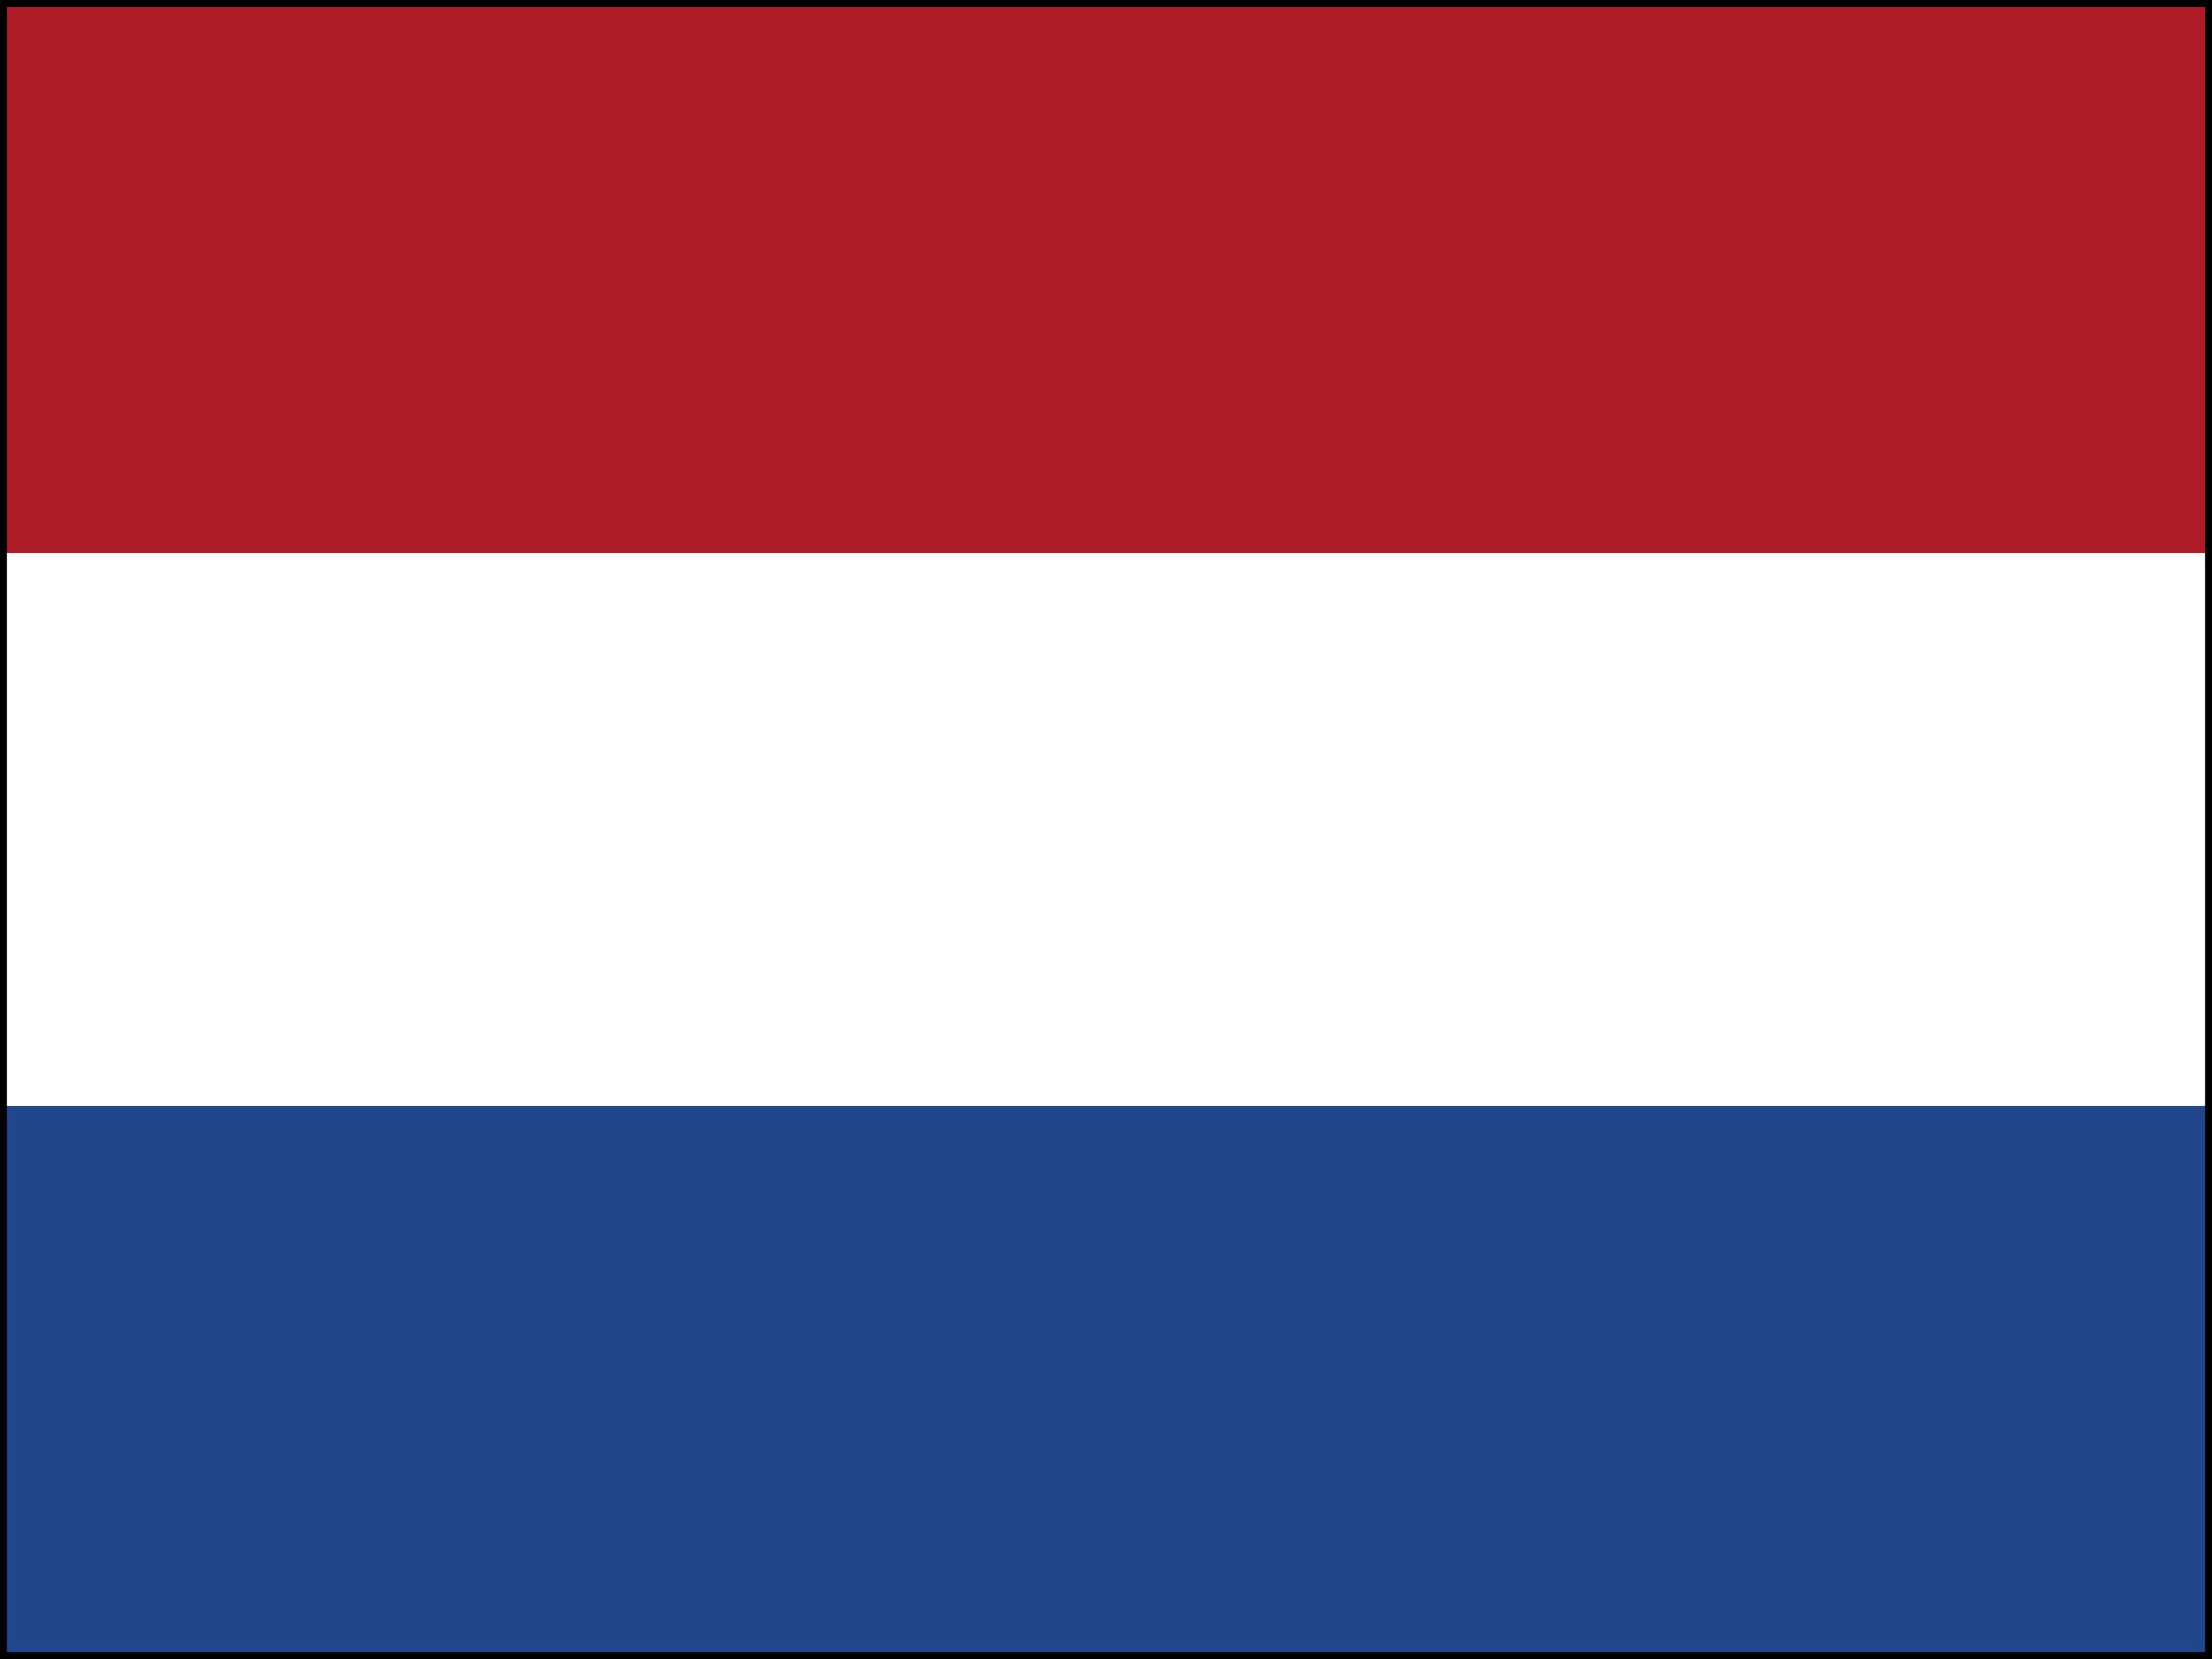
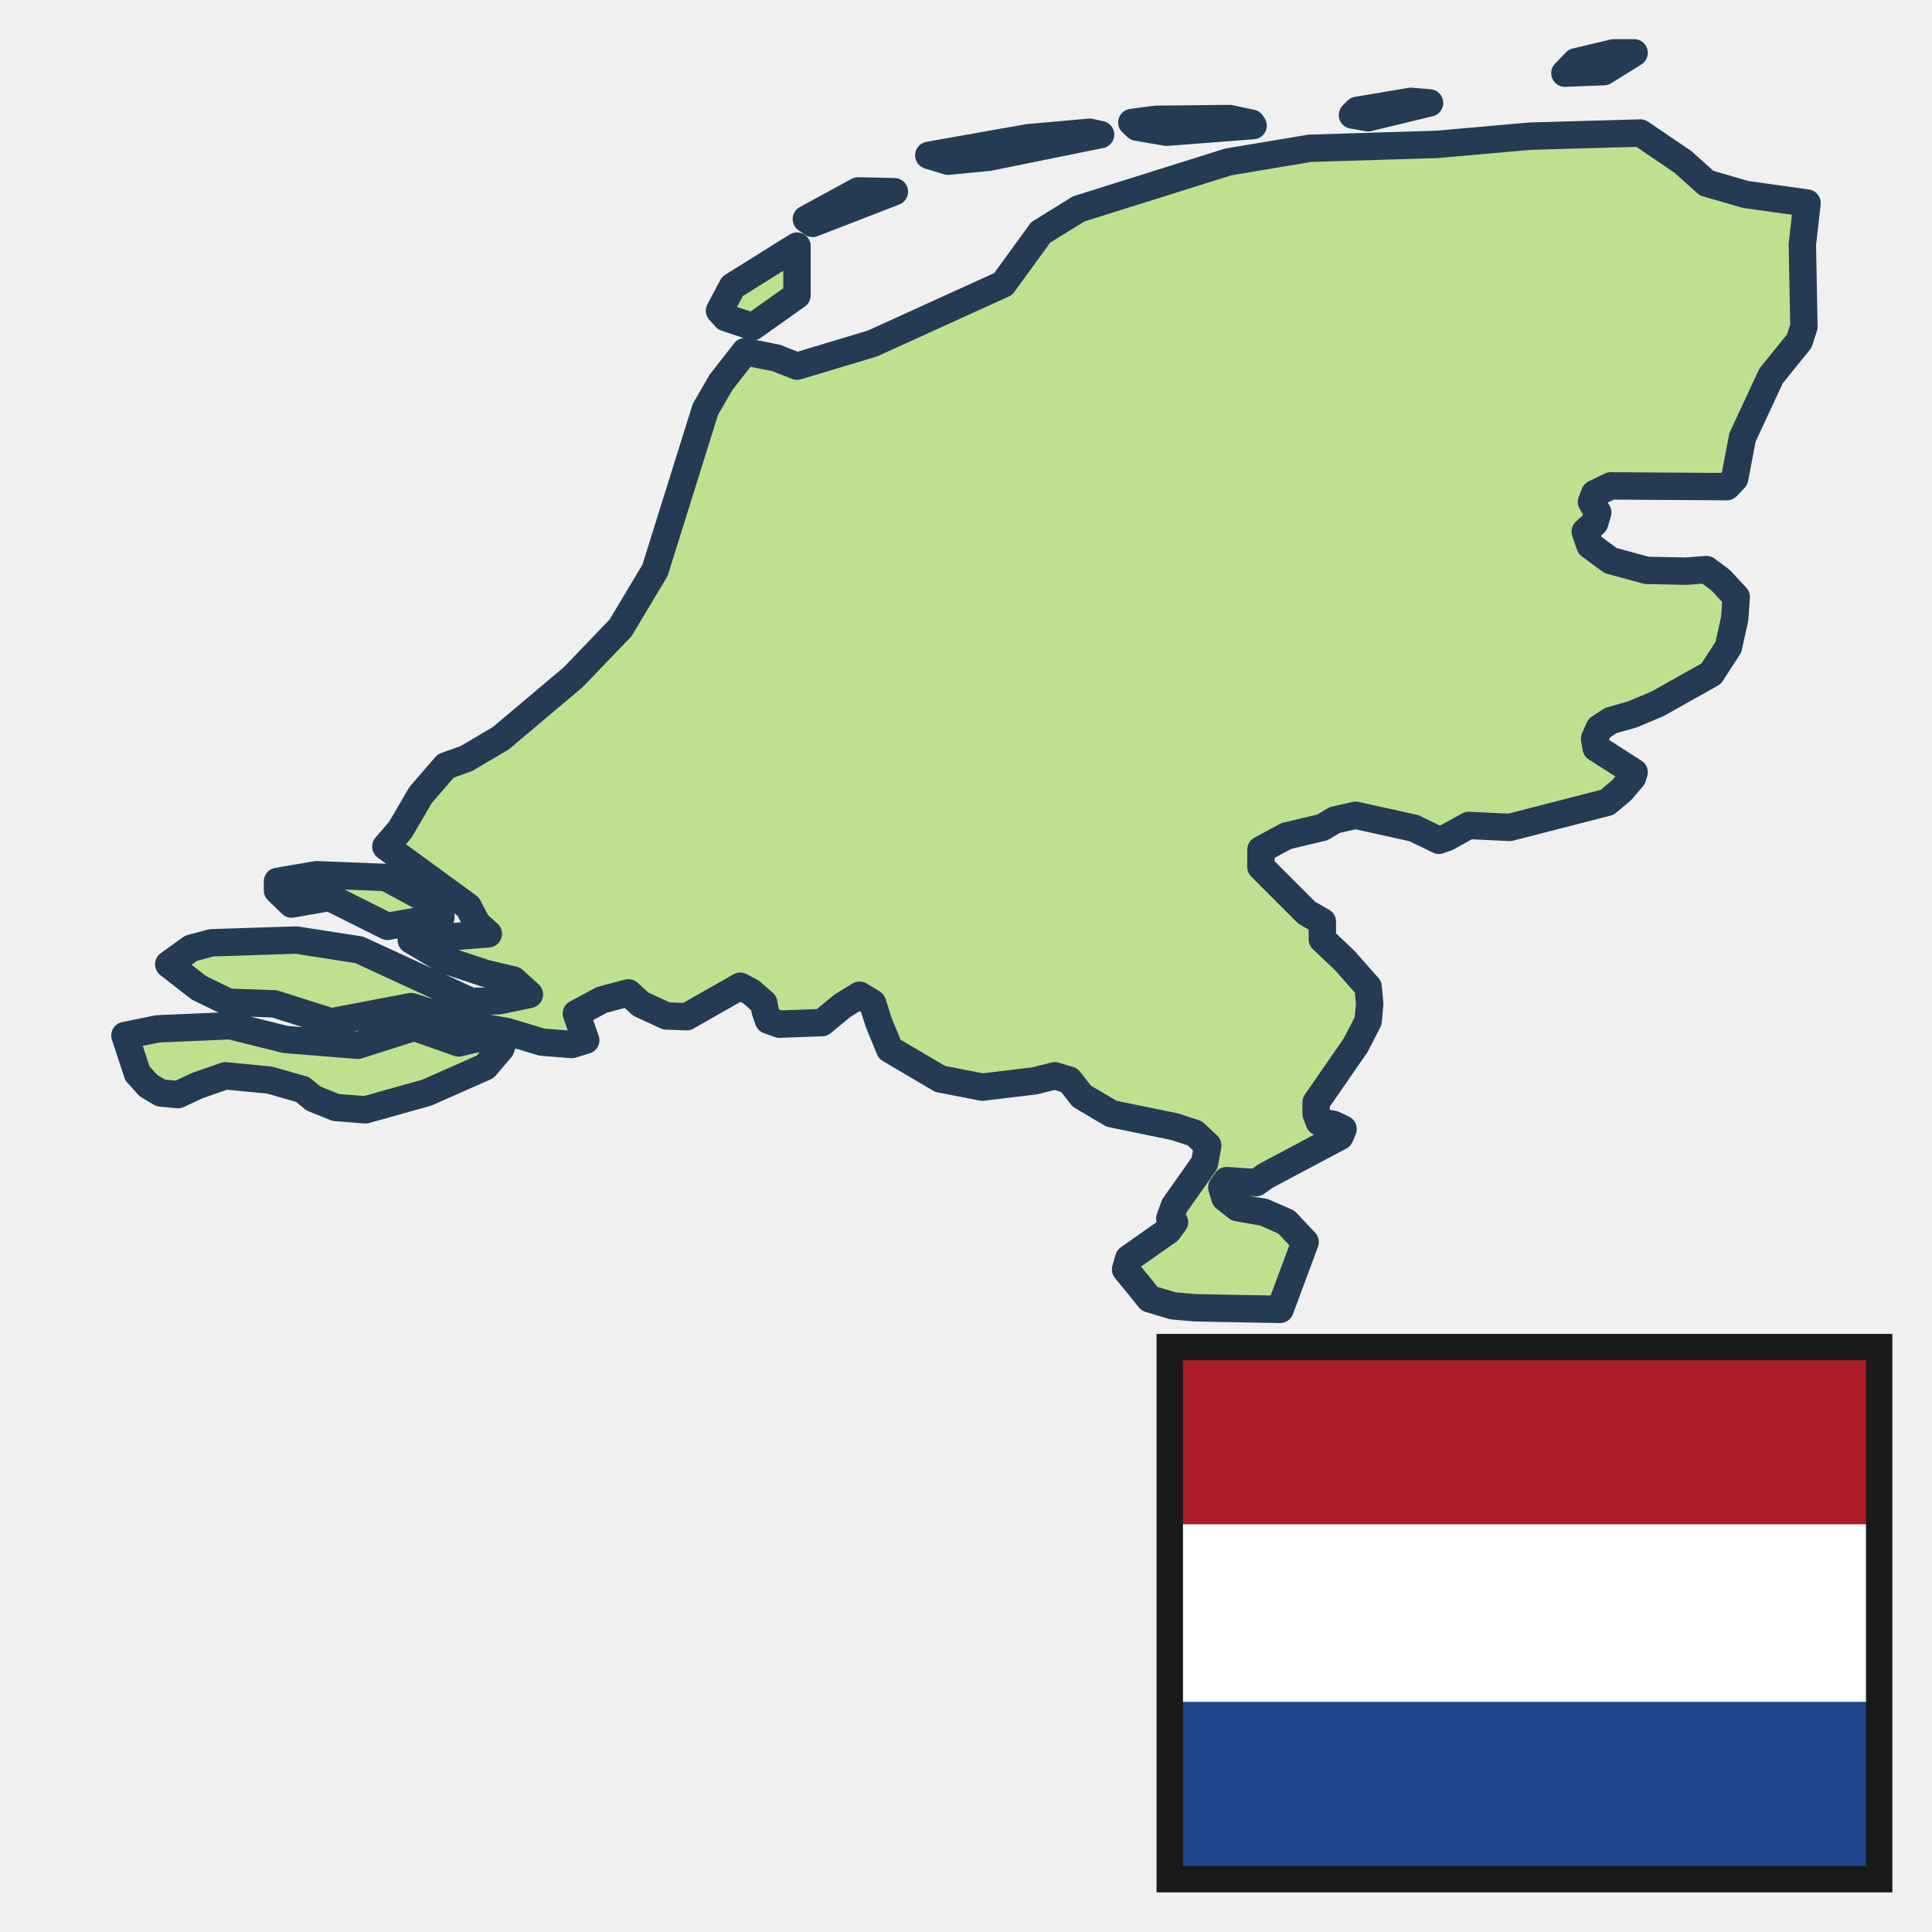
- <svg xmlns="http://www.w3.org/2000/svg" id="flag-icons-nl" viewBox="0 0 640 480" data-copyright="© 2026 Sensory App House">
-   <path fill="#ae1c28" d="M0 0h640v160H0z" />
-   <path fill="#fff" d="M0 160h640v160H0z" />
-   <path fill="#21468b" d="M0 320h640v160H0z" />
-   <rect x="1" y="1" width="638" height="478" fill="none" stroke="#000000" stroke-width="2" />
+ <svg xmlns="http://www.w3.org/2000/svg" viewBox="0 0 512 512">
+   <g transform="translate(-9.40 -84.90) scale(1.0367)">
+     <path d="M 336.3 416.6 L 325.0 416.4 L 314.5 416.2 L 308.9 415.7 L 302.9 413.9 L 300.1 410.4 L 296.8 406.4 L 297.6 403.6 L 307.7 396.5 L 309.3 394.3 L 308.1 393.4 L 309.3 390.1 L 317.0 379.2 L 317.8 374.7 L 314.5 371.6 L 309.3 369.9 L 293.2 366.6 L 285.6 362.1 L 282.4 358.0 L 278.7 356.9 L 273.5 358.2 L 260.2 359.8 L 249.4 357.7 L 236.5 350.1 L 233.7 343.3 L 232.1 338.3 L 228.8 336.3 L 224.4 339.0 L 219.2 343.3 L 208.3 343.7 L 205.5 342.7 L 204.7 340.4 L 204.3 338.3 L 201.1 335.5 L 198.3 334.0 L 184.6 341.8 L 179.4 341.6 L 172.9 338.6 L 169.7 335.7 L 162.9 337.5 L 156.4 341.0 L 158.8 347.8 L 155.2 348.9 L 147.6 348.3 L 138.7 345.6 L 129.1 343.9 L 114.2 339.2 L 93.7 343.1 L 79.2 338.5 L 67.5 338.1 L 59.9 334.4 L 52.2 328.4 L 57.9 324.3 L 63.1 322.9 L 84.8 322.2 L 100.9 324.7 L 129.5 337.9 L 136.7 337.7 L 144.4 336.1 L 140.3 332.4 L 133.1 330.7 L 122.6 327.2 L 114.2 322.2 L 133.9 320.6 L 131.1 318.1 L 128.7 313.6 L 107.7 298.3 L 111.4 294.0 L 116.6 285.1 L 123.0 277.7 L 128.3 275.8 L 137.1 270.6 L 155.6 255.0 L 167.7 242.4 L 176.5 227.7 L 189.4 186.5 L 193.4 179.6 L 199.5 171.8 L 207.5 173.4 L 212.8 175.5 L 232.1 169.7 L 265.5 154.5 L 275.1 141.3 L 284.8 135.3 L 323.0 123.3 L 343.9 119.8 L 376.5 118.8 L 400.2 116.7 L 428.4 115.9 L 439.3 123.3 L 445.3 128.7 L 455.3 131.6 L 471.0 133.8 L 469.8 144.4 L 470.2 165.4 L 469.0 169.1 L 461.8 178.0 L 454.5 193.7 L 452.5 204.2 L 450.5 206.3 L 420.8 206.1 L 416.7 208.1 L 415.9 210.2 L 417.5 212.9 L 416.7 215.6 L 414.3 217.8 L 415.5 221.3 L 420.8 225.2 L 430.0 227.7 L 440.1 227.9 L 445.3 227.5 L 448.9 230.2 L 452.9 234.5 L 452.5 240.1 L 450.9 247.3 L 446.5 254.1 L 432.8 261.8 L 426.4 264.5 L 420.8 266.1 L 417.9 268.0 L 416.7 270.7 L 417.1 273.1 L 426.8 279.3 L 426.4 280.6 L 423.6 283.9 L 419.9 287.0 L 395.0 293.4 L 384.5 292.9 L 378.9 296.0 L 376.9 296.7 L 370.5 293.6 L 355.6 290.3 L 350.3 291.5 L 347.1 293.4 L 337.9 295.6 L 331.4 299.1 L 331.4 303.5 L 343.1 315.2 L 347.1 317.5 L 347.1 322.0 L 352.8 327.4 L 358.8 334.2 L 359.2 338.5 L 358.8 342.9 L 355.6 349.1 L 345.5 363.7 L 345.5 366.6 L 346.3 368.7 L 349.9 369.3 L 352.4 370.5 L 351.6 372.4 L 332.6 382.5 L 330.2 384.2 L 322.6 383.7 L 321.4 385.4 L 322.2 388.1 L 325.4 390.6 L 332.2 391.8 L 337.9 394.3 L 342.7 399.4 L 336.3 416.6 Z M 138.7 345.6 L 137.1 349.9 L 133.1 354.6 L 118.2 361.2 L 102.5 365.6 L 94.9 365.0 L 89.2 362.7 L 86.4 360.4 L 78.0 358.0 L 66.7 356.9 L 59.5 359.4 L 54.6 361.7 L 50.2 361.3 L 47.0 359.4 L 44.2 356.3 L 41.0 346.6 L 49.4 344.9 L 67.9 344.1 L 82.0 347.6 L 100.5 349.1 L 115.0 344.5 L 126.3 348.5 L 138.7 345.6 Z M 107.7 306.2 L 119.0 312.3 L 121.0 314.2 L 121.8 316.3 L 108.1 318.7 L 93.3 311.3 L 83.6 313.0 L 80.0 309.5 L 80.0 307.2 L 90.0 305.5 L 107.7 306.2 Z M 212.8 157.4 L 201.5 165.4 L 194.6 163.1 L 193.0 161.3 L 196.3 155.1 L 212.8 144.8 L 212.8 157.4 Z M 261.8 122.1 L 251.4 123.1 L 246.5 121.6 L 271.9 117.1 L 287.6 115.7 L 290.4 116.3 L 261.8 122.1 Z M 329.4 114.0 L 307.3 115.7 L 299.7 114.4 L 298.4 113.2 L 304.5 112.4 L 323.4 112.2 L 329.0 113.4 L 329.4 114.0 Z M 237.7 130.9 L 216.8 139.0 L 215.2 137.9 L 228.4 130.7 L 237.7 130.9 Z M 419.1 100.2 L 409.1 100.6 L 411.9 97.7 L 421.6 95.4 L 426.8 95.4 L 419.1 100.2 Z M 374.5 108.2 L 358.8 112.0 L 354.8 111.3 L 356.0 110.1 L 369.7 107.8 L 374.5 108.2 Z" fill="#bfe08f" stroke="#243b53" stroke-width="7" stroke-linejoin="round" fill-rule="evenodd" />
+   </g>
+   <rect x="310" y="357" width="188" height="141" fill="#ffffff" />
+   <g transform="translate(310 357) scale(0.29375)">
+     <path fill="#ae1c28" d="M0 0h640v160H0z" />
+     <path fill="#fff" d="M0 160h640v160H0z" />
+     <path fill="#21468b" d="M0 320h640v160H0z" />
+     <rect x="1" y="1" width="638" height="478" fill="none" stroke="#000000" stroke-width="2" />
+   </g>
+   <rect x="310" y="357" width="188" height="141" fill="none" stroke="#1a1a1a" stroke-width="7" />
</svg>
